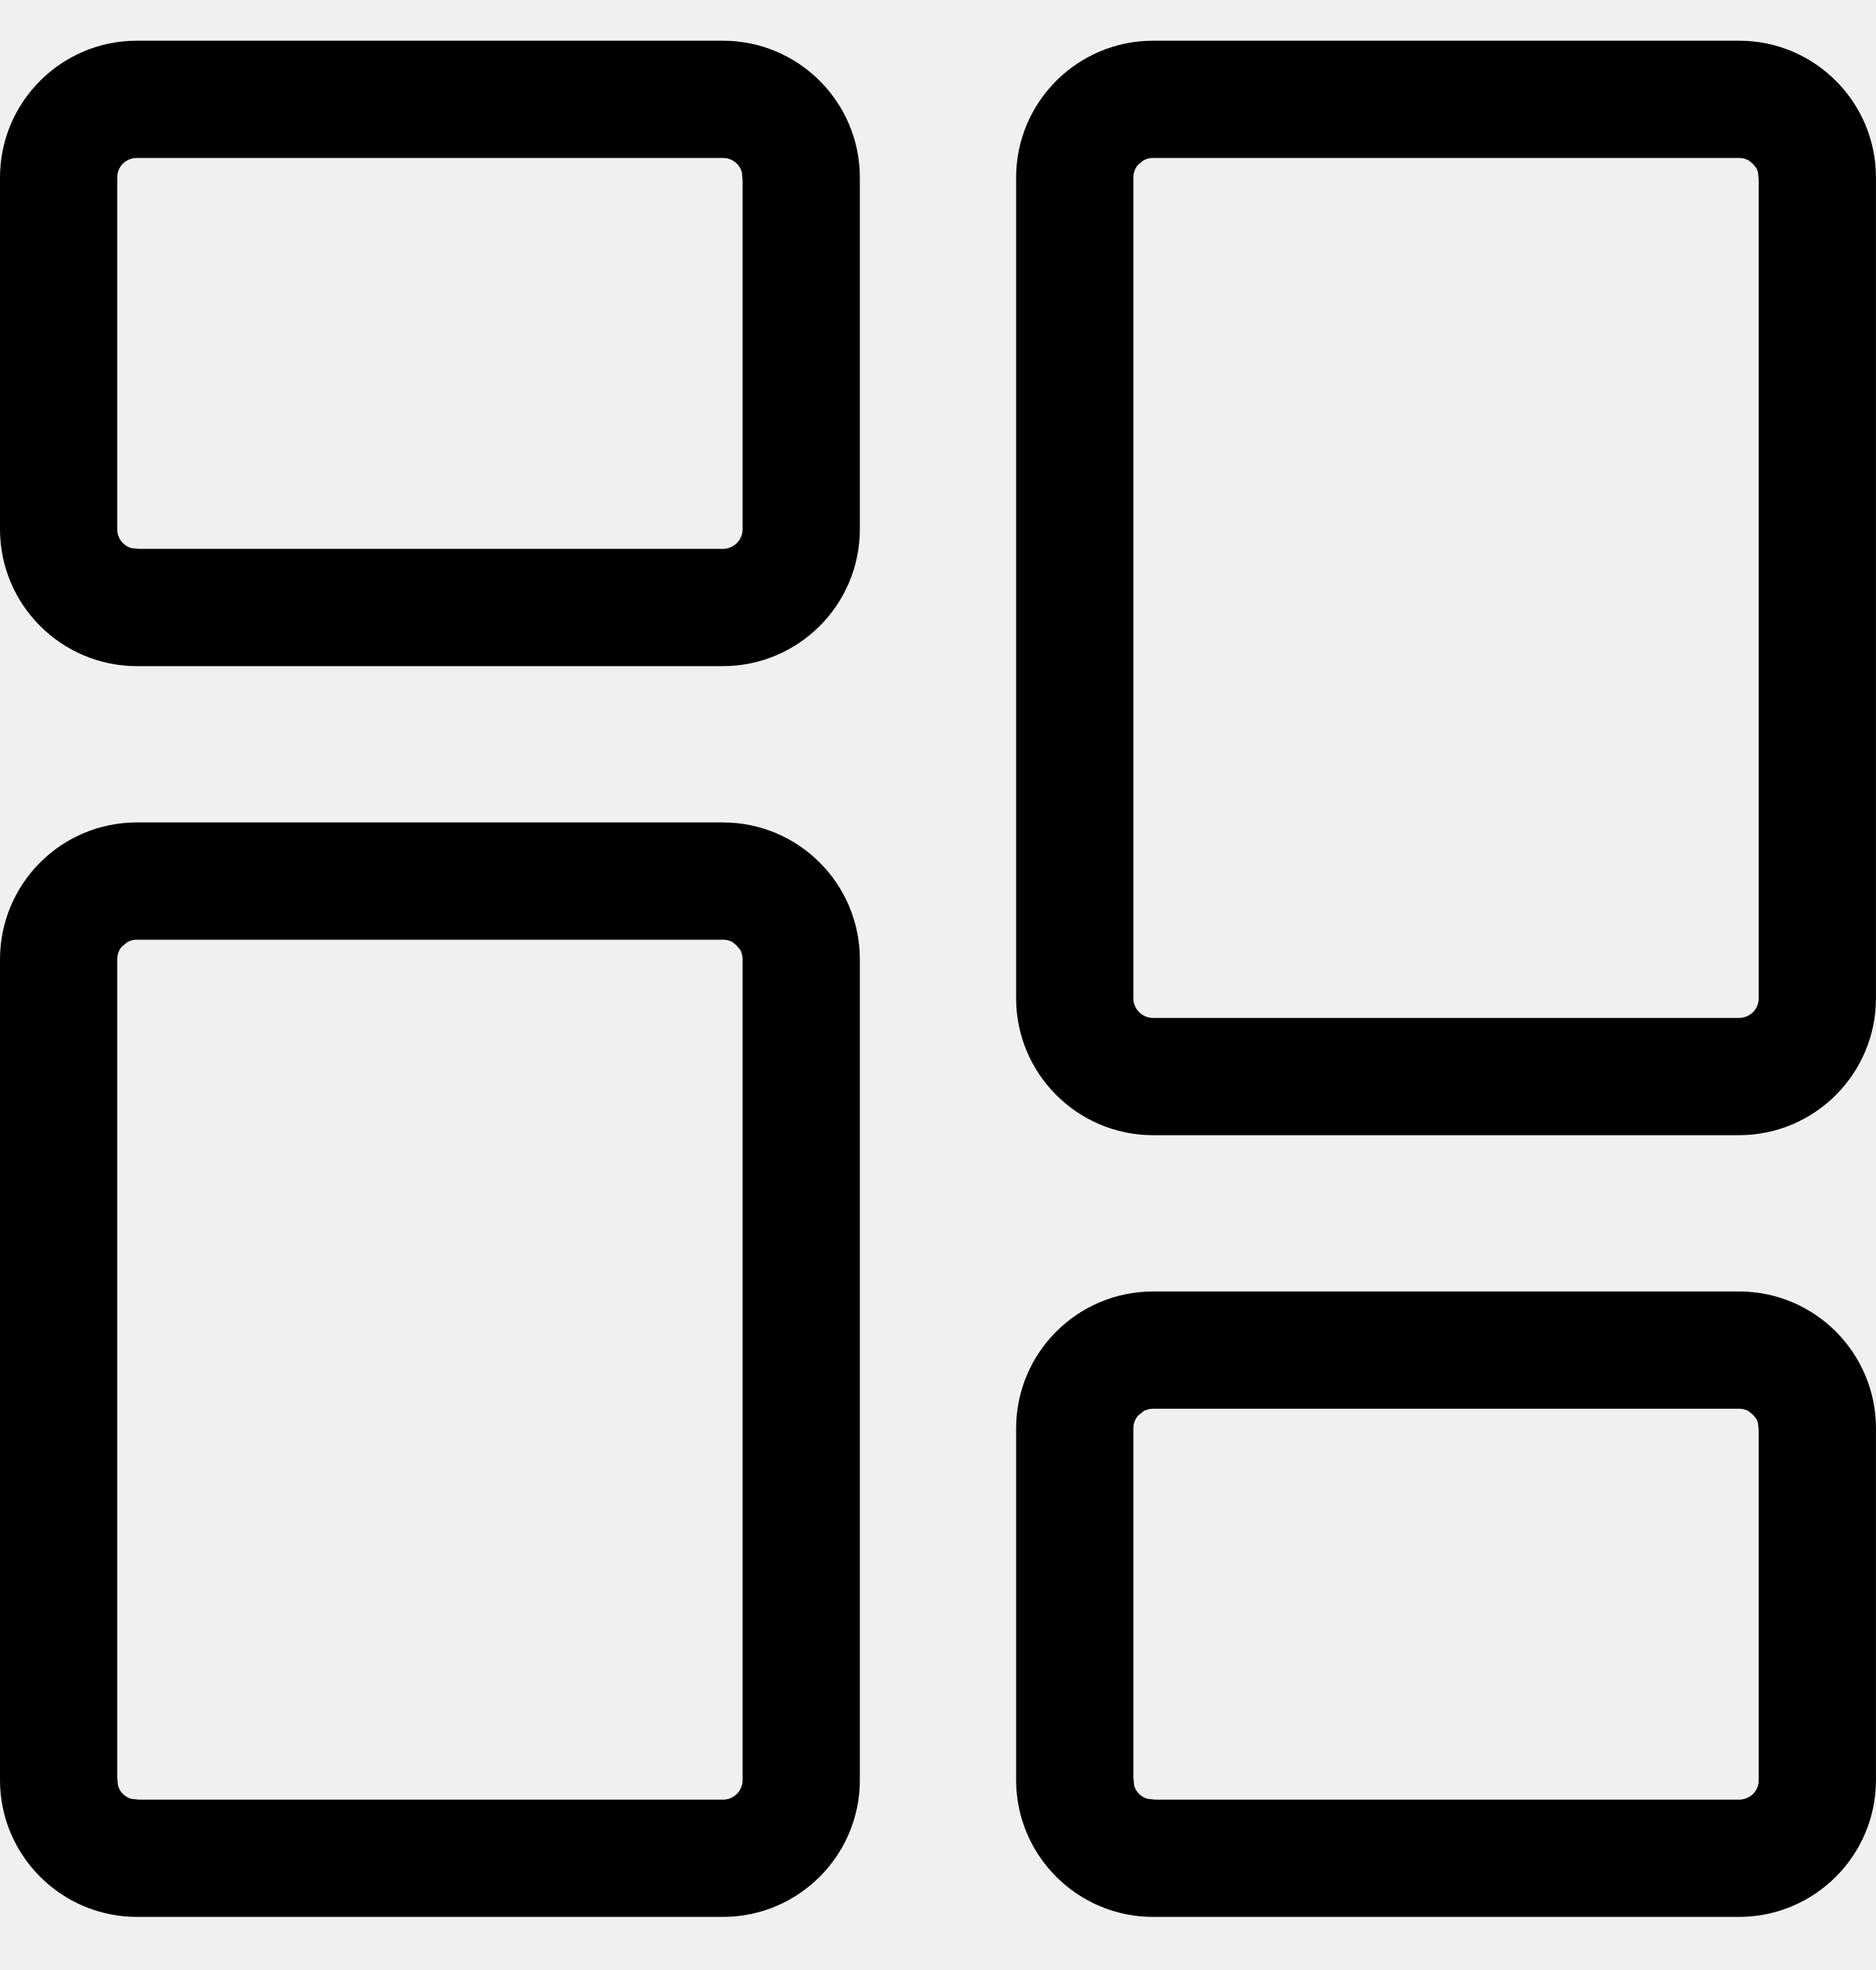
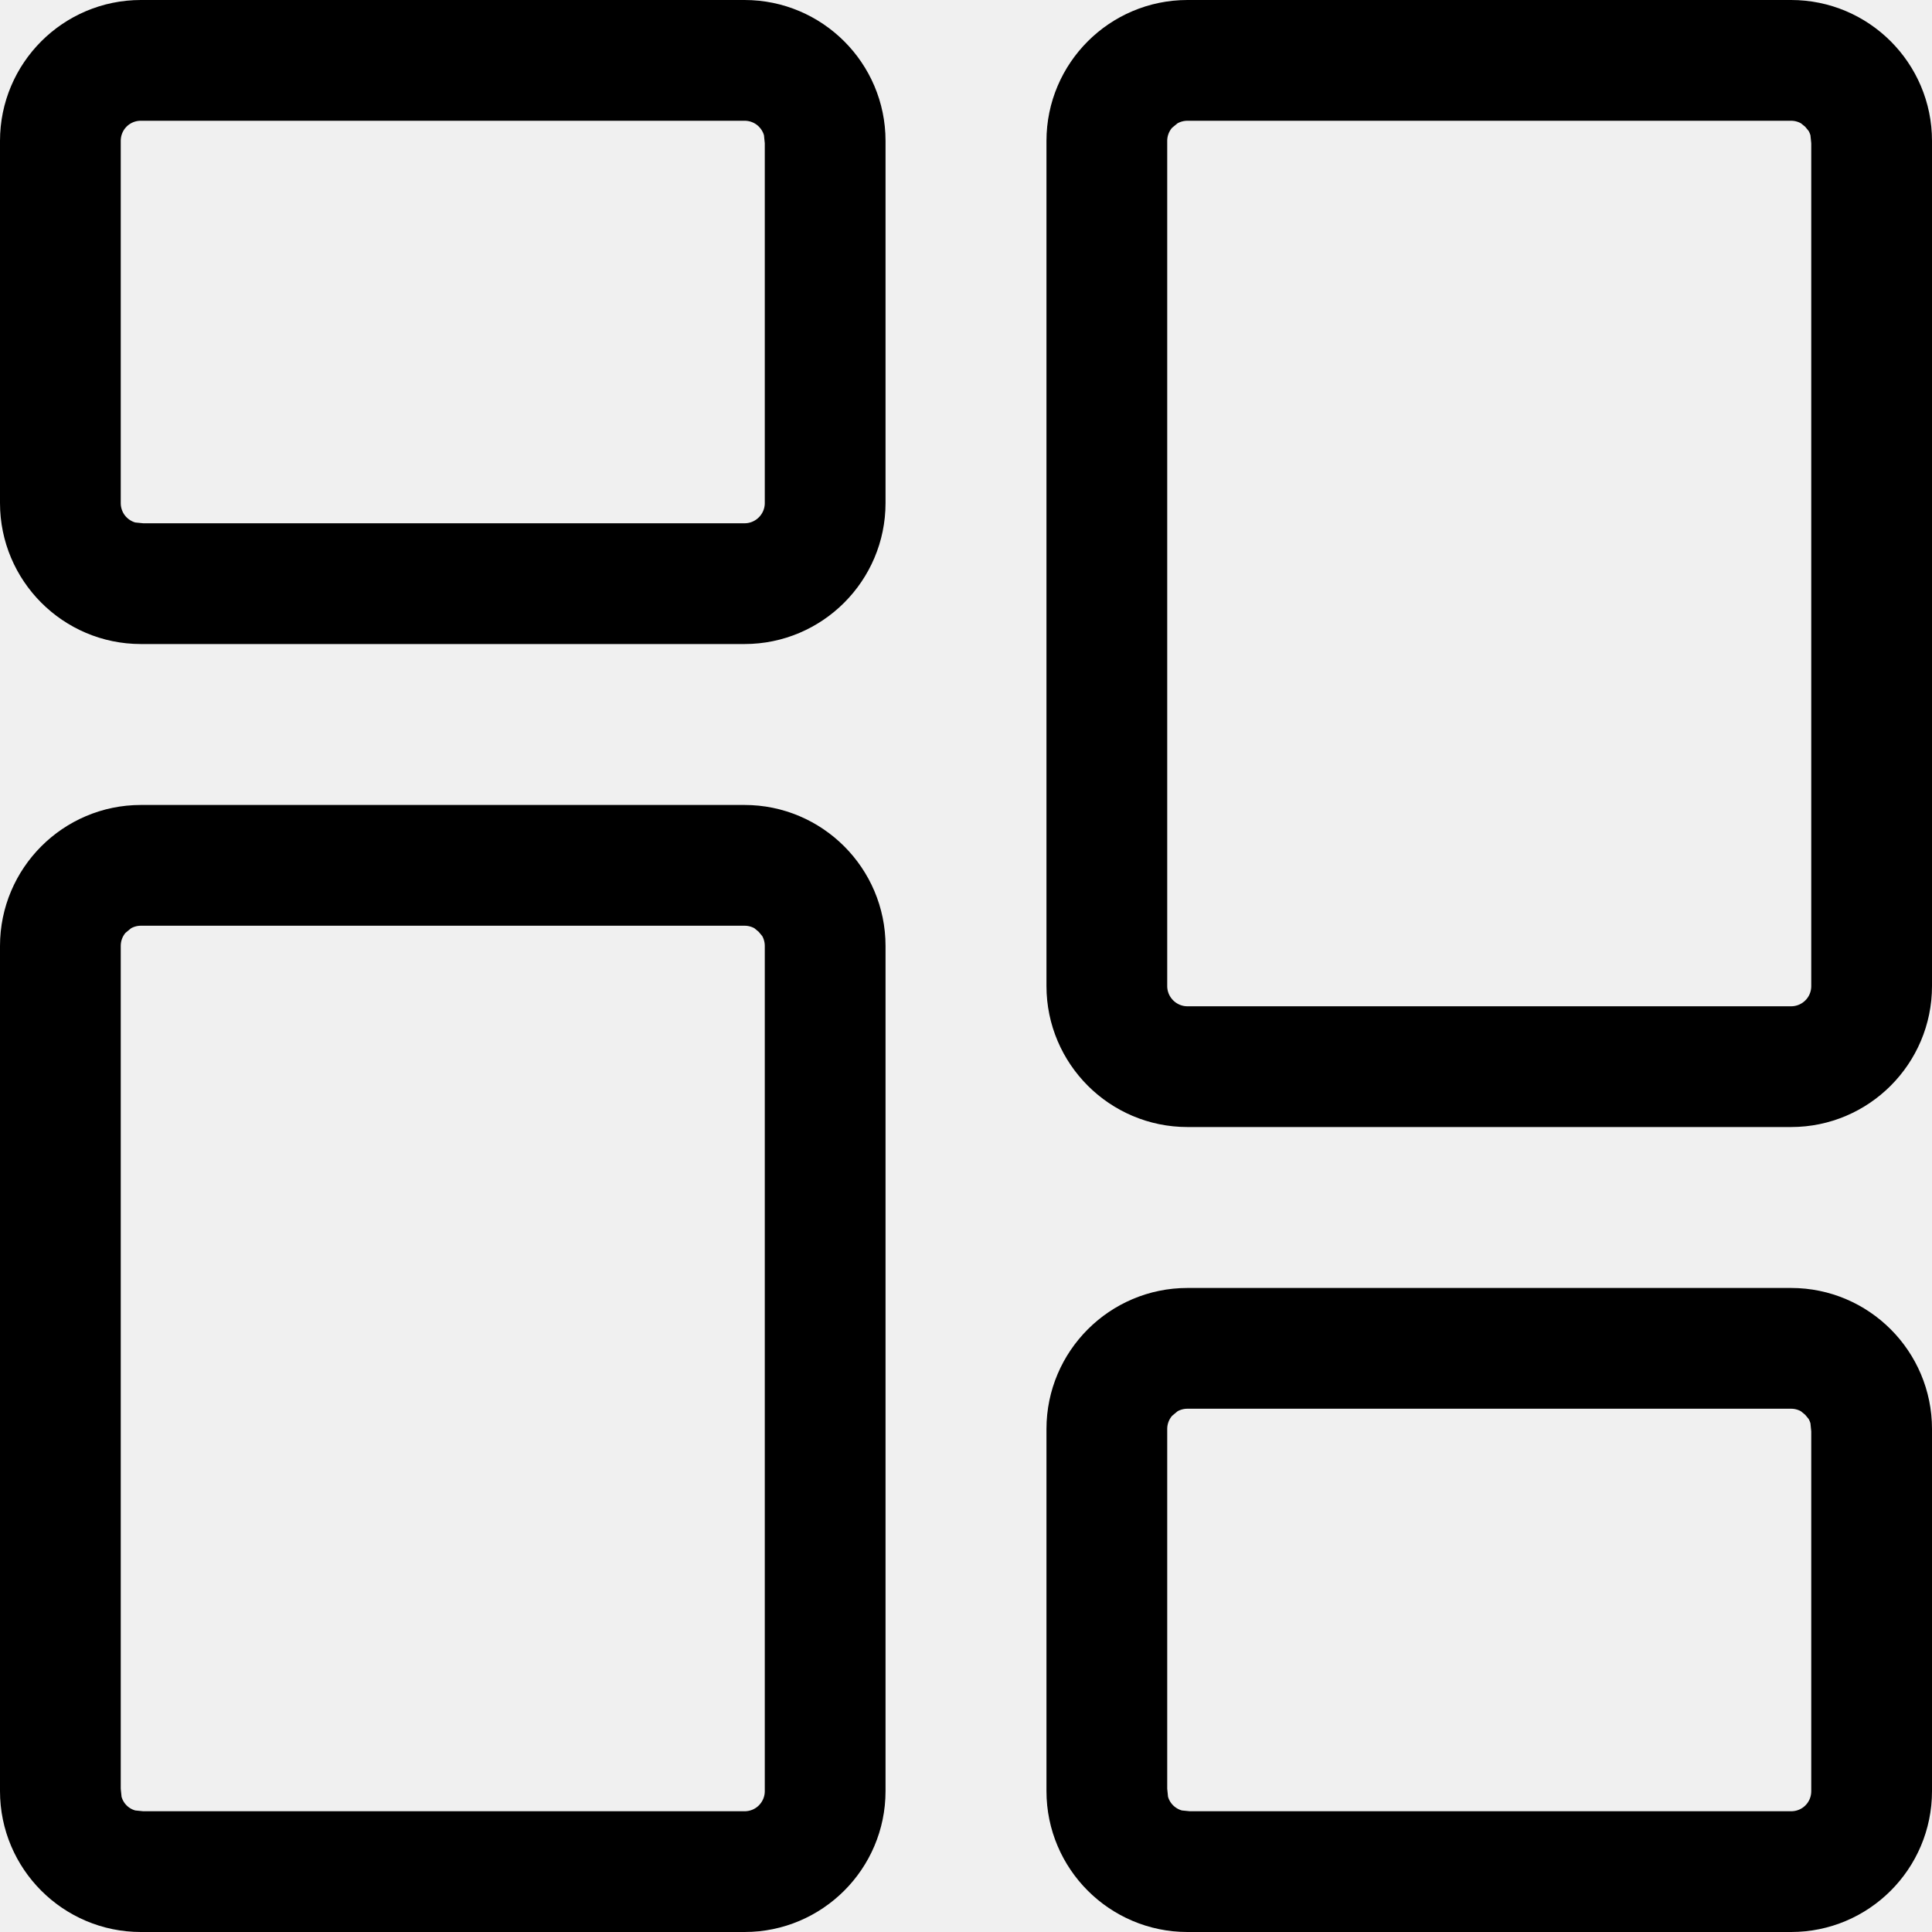
- <svg xmlns="http://www.w3.org/2000/svg" width="20" height="21" viewBox="0 0 20 21" fill="none">
-   <g clip-path="url(#clip0_607_1945)">
-     <path d="M1.458 9.267H7.708C8.236 9.267 8.667 9.697 8.667 10.226V18.976C8.667 19.503 8.236 19.934 7.708 19.934H1.458C0.93 19.933 0.5 19.503 0.5 18.976V10.226C0.5 9.697 0.93 9.267 1.458 9.267ZM12.292 14.267H18.542C19.07 14.267 19.5 14.697 19.5 15.226V18.976C19.5 19.503 19.07 19.933 18.542 19.934H12.292C11.764 19.934 11.333 19.503 11.333 18.976V15.226C11.333 14.697 11.764 14.267 12.292 14.267ZM1.458 9.517C1.317 9.517 1.181 9.559 1.065 9.636L0.957 9.725C0.824 9.857 0.75 10.038 0.75 10.226V18.976L0.764 19.114C0.791 19.25 0.857 19.377 0.957 19.477C1.057 19.576 1.183 19.643 1.319 19.67L1.458 19.684H7.708C7.896 19.684 8.076 19.609 8.209 19.477C8.342 19.344 8.417 19.163 8.417 18.976V10.226C8.417 10.085 8.375 9.948 8.298 9.832L8.209 9.725L8.102 9.636C7.986 9.559 7.849 9.517 7.708 9.517H1.458ZM12.292 14.517C12.151 14.517 12.014 14.559 11.898 14.636L11.791 14.725C11.658 14.857 11.583 15.038 11.583 15.226V18.976L11.597 19.114C11.624 19.25 11.691 19.377 11.791 19.477C11.891 19.576 12.017 19.643 12.153 19.67L12.292 19.684H18.542C18.73 19.683 18.91 19.609 19.043 19.477C19.176 19.344 19.25 19.163 19.25 18.976V15.226L19.236 15.087C19.218 14.996 19.182 14.909 19.131 14.832L19.043 14.725L18.935 14.636C18.819 14.559 18.683 14.517 18.542 14.517H12.292ZM12.292 0.934H18.542C19.07 0.934 19.5 1.364 19.5 1.892V10.642C19.5 11.17 19.07 11.6 18.542 11.601H12.292C11.764 11.601 11.333 11.17 11.333 10.642V1.892C11.333 1.364 11.764 0.934 12.292 0.934ZM12.292 1.184C12.151 1.184 12.014 1.226 11.898 1.303L11.791 1.391C11.658 1.523 11.583 1.704 11.583 1.892V10.642C11.583 10.829 11.658 11.01 11.791 11.143C11.924 11.275 12.104 11.351 12.292 11.351H18.542C18.73 11.35 18.91 11.275 19.043 11.143C19.176 11.01 19.25 10.829 19.25 10.642V1.892L19.236 1.753C19.218 1.662 19.182 1.576 19.131 1.499L19.043 1.391L18.935 1.303C18.819 1.226 18.683 1.184 18.542 1.184H12.292ZM1.458 0.934H7.708C8.236 0.934 8.667 1.364 8.667 1.892V5.642C8.667 6.17 8.236 6.601 7.708 6.601H1.458C0.93 6.6 0.5 6.17 0.5 5.642V1.892C0.5 1.364 0.93 0.934 1.458 0.934ZM1.458 1.184C1.27 1.184 1.09 1.258 0.957 1.391C0.824 1.523 0.75 1.704 0.75 1.892V5.642C0.75 5.829 0.824 6.01 0.957 6.143C1.057 6.242 1.183 6.31 1.319 6.337L1.458 6.351H7.708C7.896 6.351 8.076 6.275 8.209 6.143C8.342 6.01 8.417 5.829 8.417 5.642V1.892L8.403 1.753C8.376 1.617 8.309 1.49 8.209 1.391C8.076 1.258 7.896 1.184 7.708 1.184H1.458Z" fill="black" stroke="black" />
+ <svg xmlns="http://www.w3.org/2000/svg" width="20" height="20" viewBox="0 0 20 20" fill="none">
+   <g clip-path="url(#clip0_802_5616)">
+     <path d="M1.458 8.833H7.708C8.236 8.833 8.667 9.264 8.667 9.792V18.542C8.667 19.07 8.236 19.5 7.708 19.5H1.458C0.93 19.5 0.5 19.07 0.5 18.542V9.792C0.5 9.264 0.93 8.833 1.458 8.833ZM12.292 13.833H18.542C19.07 13.833 19.5 14.264 19.5 14.792V18.542C19.5 19.07 19.07 19.5 18.542 19.5H12.292C11.764 19.5 11.333 19.07 11.333 18.542V14.792C11.333 14.264 11.764 13.833 12.292 13.833ZM1.458 9.083C1.317 9.083 1.181 9.125 1.065 9.202L0.957 9.291C0.824 9.424 0.75 9.604 0.75 9.792V18.542L0.764 18.681C0.791 18.817 0.857 18.943 0.957 19.043C1.057 19.143 1.183 19.209 1.319 19.236L1.458 19.25H7.708C7.896 19.25 8.076 19.176 8.209 19.043C8.342 18.91 8.417 18.73 8.417 18.542V9.792C8.417 9.651 8.375 9.514 8.298 9.398L8.209 9.291L8.102 9.202C7.986 9.125 7.849 9.083 7.708 9.083H1.458ZM12.292 14.083C12.151 14.083 12.014 14.125 11.898 14.202L11.791 14.291C11.658 14.424 11.583 14.604 11.583 14.792V18.542L11.597 18.681C11.624 18.817 11.691 18.943 11.791 19.043C11.891 19.142 12.017 19.209 12.153 19.236L12.292 19.25H18.542C18.73 19.25 18.91 19.176 19.043 19.043C19.176 18.91 19.25 18.73 19.25 18.542V14.792L19.236 14.653C19.218 14.562 19.182 14.476 19.131 14.398L19.043 14.291L18.935 14.202C18.819 14.125 18.683 14.083 18.542 14.083H12.292ZM12.292 0.5H18.542C19.07 0.5 19.5 0.93 19.5 1.458V10.208C19.5 10.736 19.07 11.167 18.542 11.167H12.292C11.764 11.167 11.333 10.736 11.333 10.208V1.458C11.333 0.93 11.764 0.5 12.292 0.5ZM12.292 0.75C12.151 0.75 12.014 0.792 11.898 0.869L11.791 0.957C11.658 1.09 11.583 1.27 11.583 1.458V10.208C11.583 10.396 11.658 10.576 11.791 10.709C11.924 10.842 12.104 10.917 12.292 10.917H18.542C18.73 10.917 18.91 10.842 19.043 10.709C19.176 10.576 19.25 10.396 19.25 10.208V1.458L19.236 1.319C19.218 1.229 19.182 1.142 19.131 1.065L19.043 0.957L18.935 0.869C18.819 0.792 18.683 0.75 18.542 0.75H12.292ZM1.458 0.5H7.708C8.236 0.5 8.667 0.93 8.667 1.458V5.208C8.667 5.736 8.236 6.167 7.708 6.167H1.458C0.93 6.167 0.5 5.736 0.5 5.208V1.458C0.5 0.93 0.93 0.5 1.458 0.5ZM1.458 0.75C1.27 0.75 1.09 0.824 0.957 0.957C0.824 1.09 0.75 1.27 0.75 1.458V5.208C0.75 5.396 0.824 5.576 0.957 5.709C1.057 5.809 1.183 5.876 1.319 5.903L1.458 5.917H7.708C7.896 5.917 8.076 5.842 8.209 5.709C8.342 5.576 8.417 5.396 8.417 5.208V1.458L8.403 1.319C8.376 1.183 8.309 1.057 8.209 0.957C8.076 0.824 7.896 0.75 7.708 0.75H1.458Z" fill="black" stroke="black" />
  </g>
  <defs>
-     <clipPath id="clip0_607_1945">
-       <rect width="20" height="20" fill="white" transform="translate(0 0.433594)" />
+     <clipPath id="clip0_802_5616">
+       <rect width="20" height="20" fill="white" />
    </clipPath>
  </defs>
</svg>
